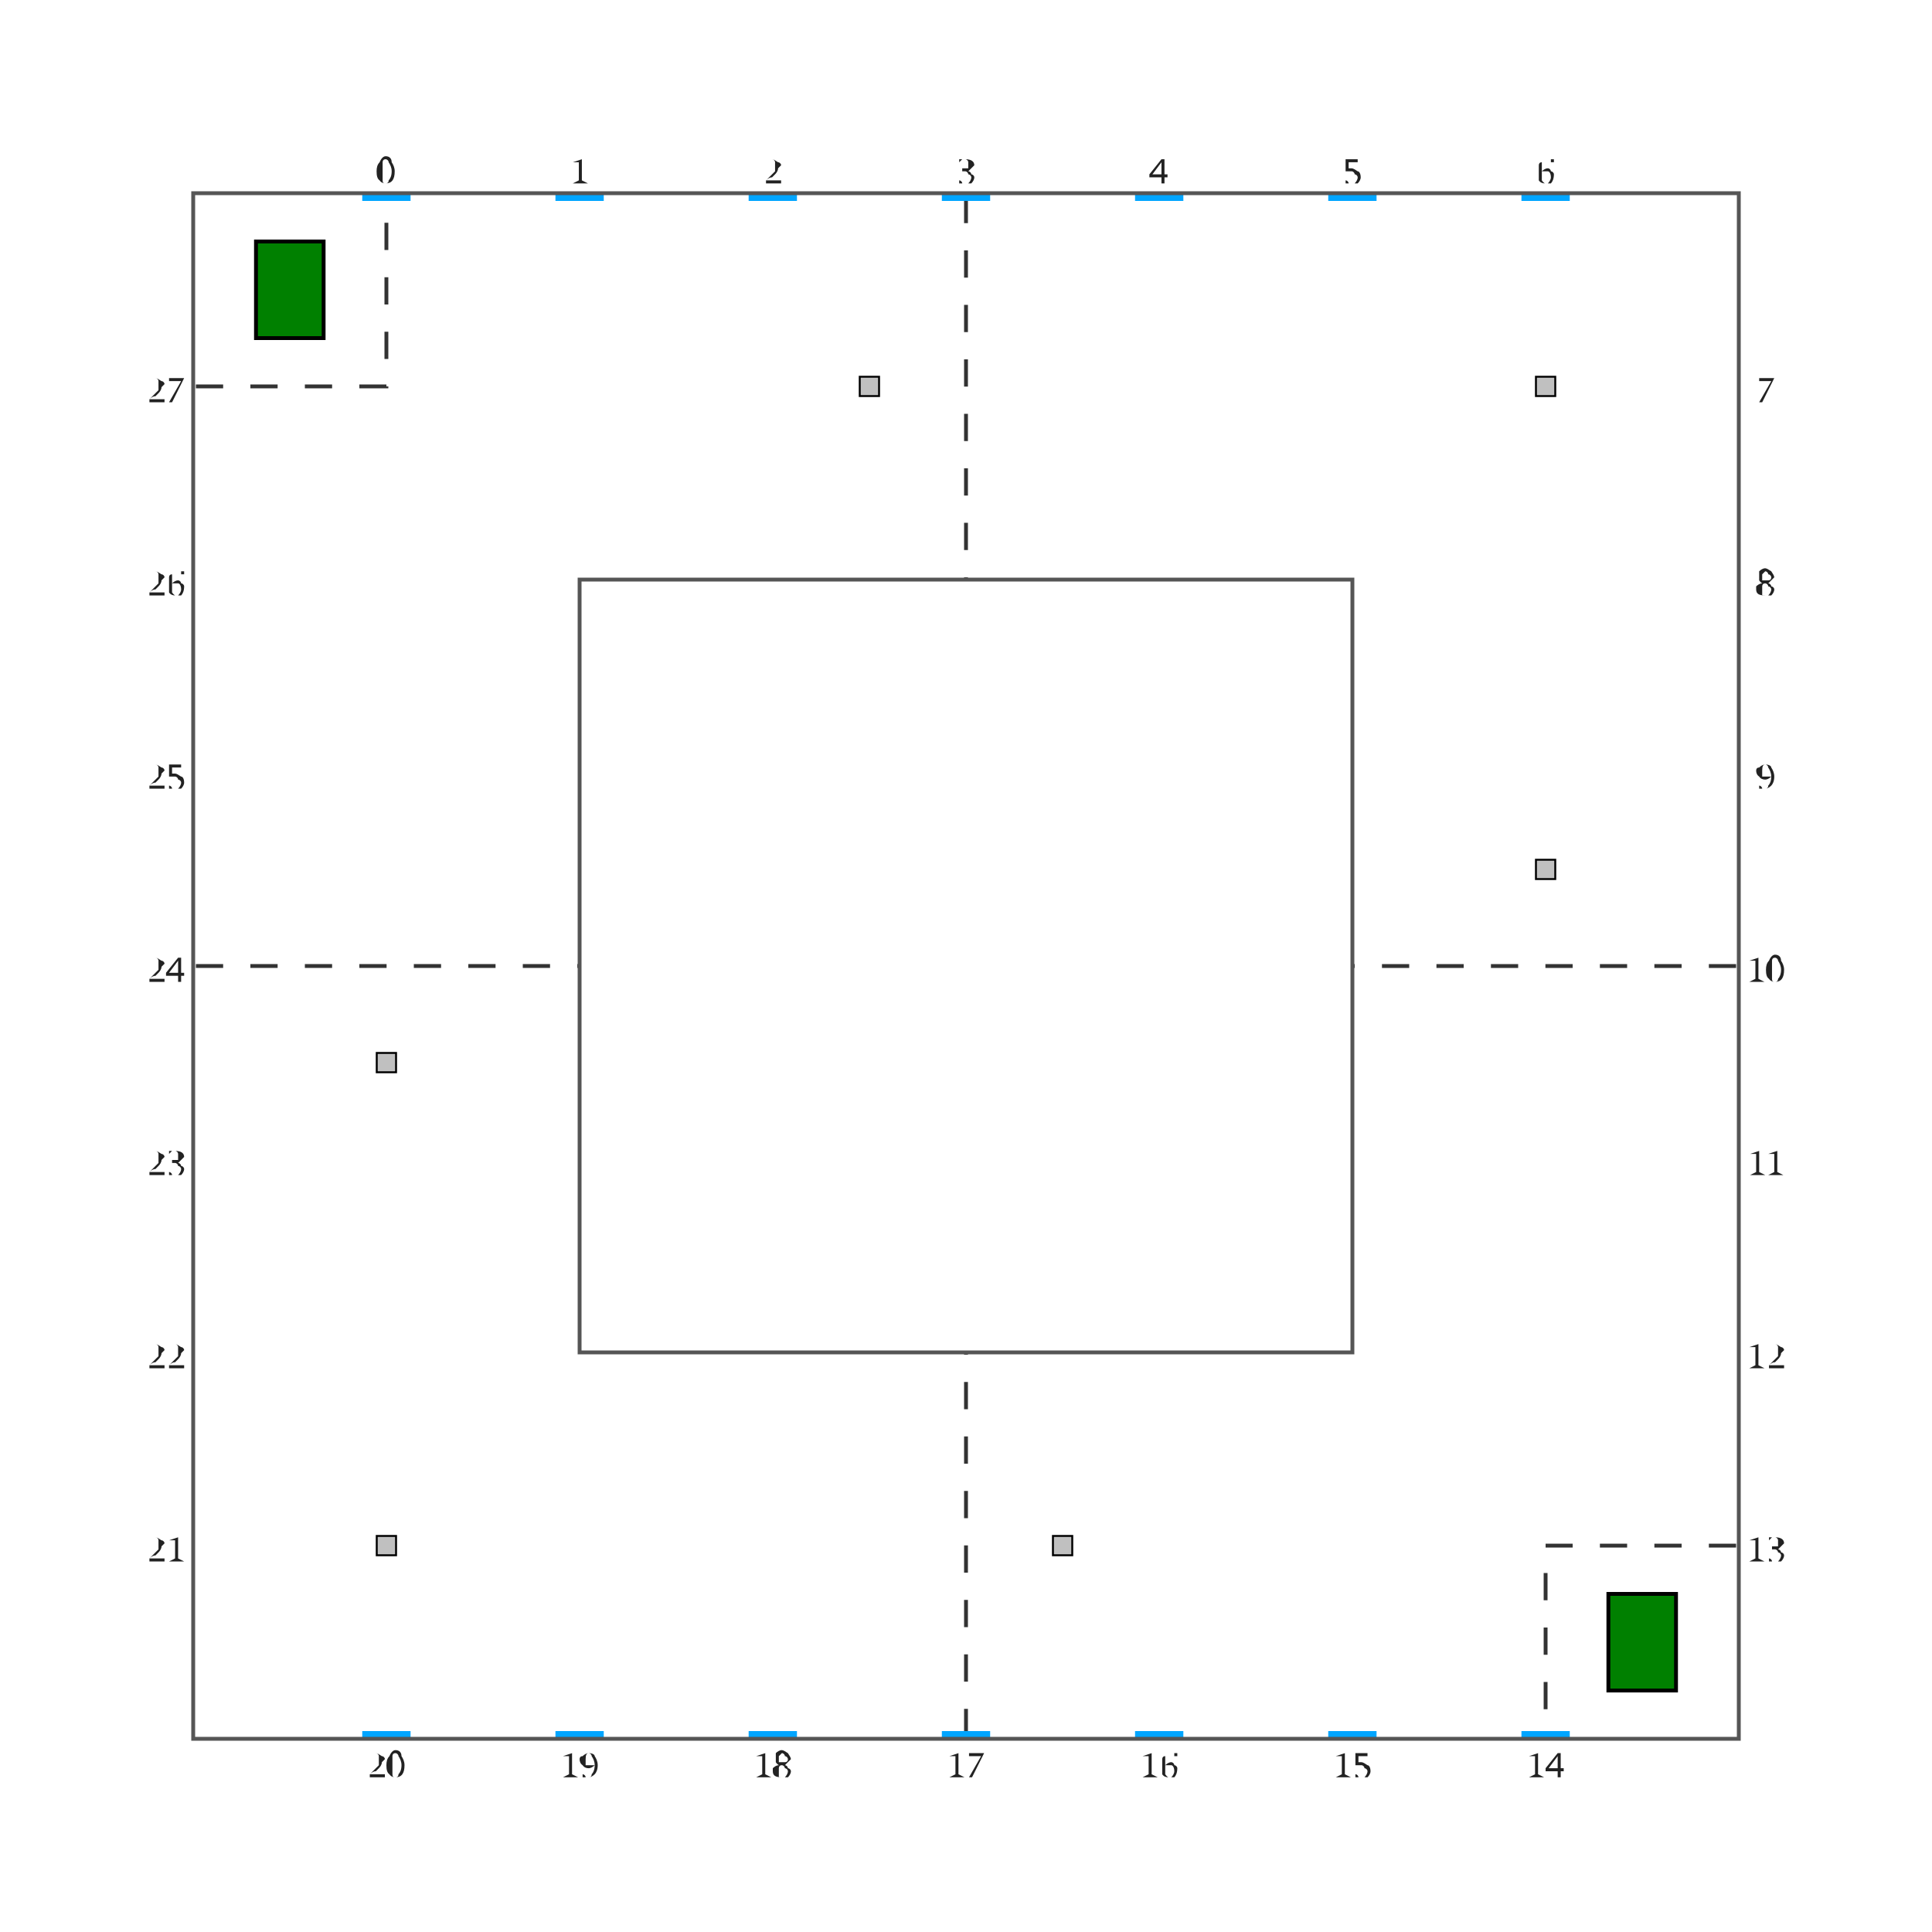
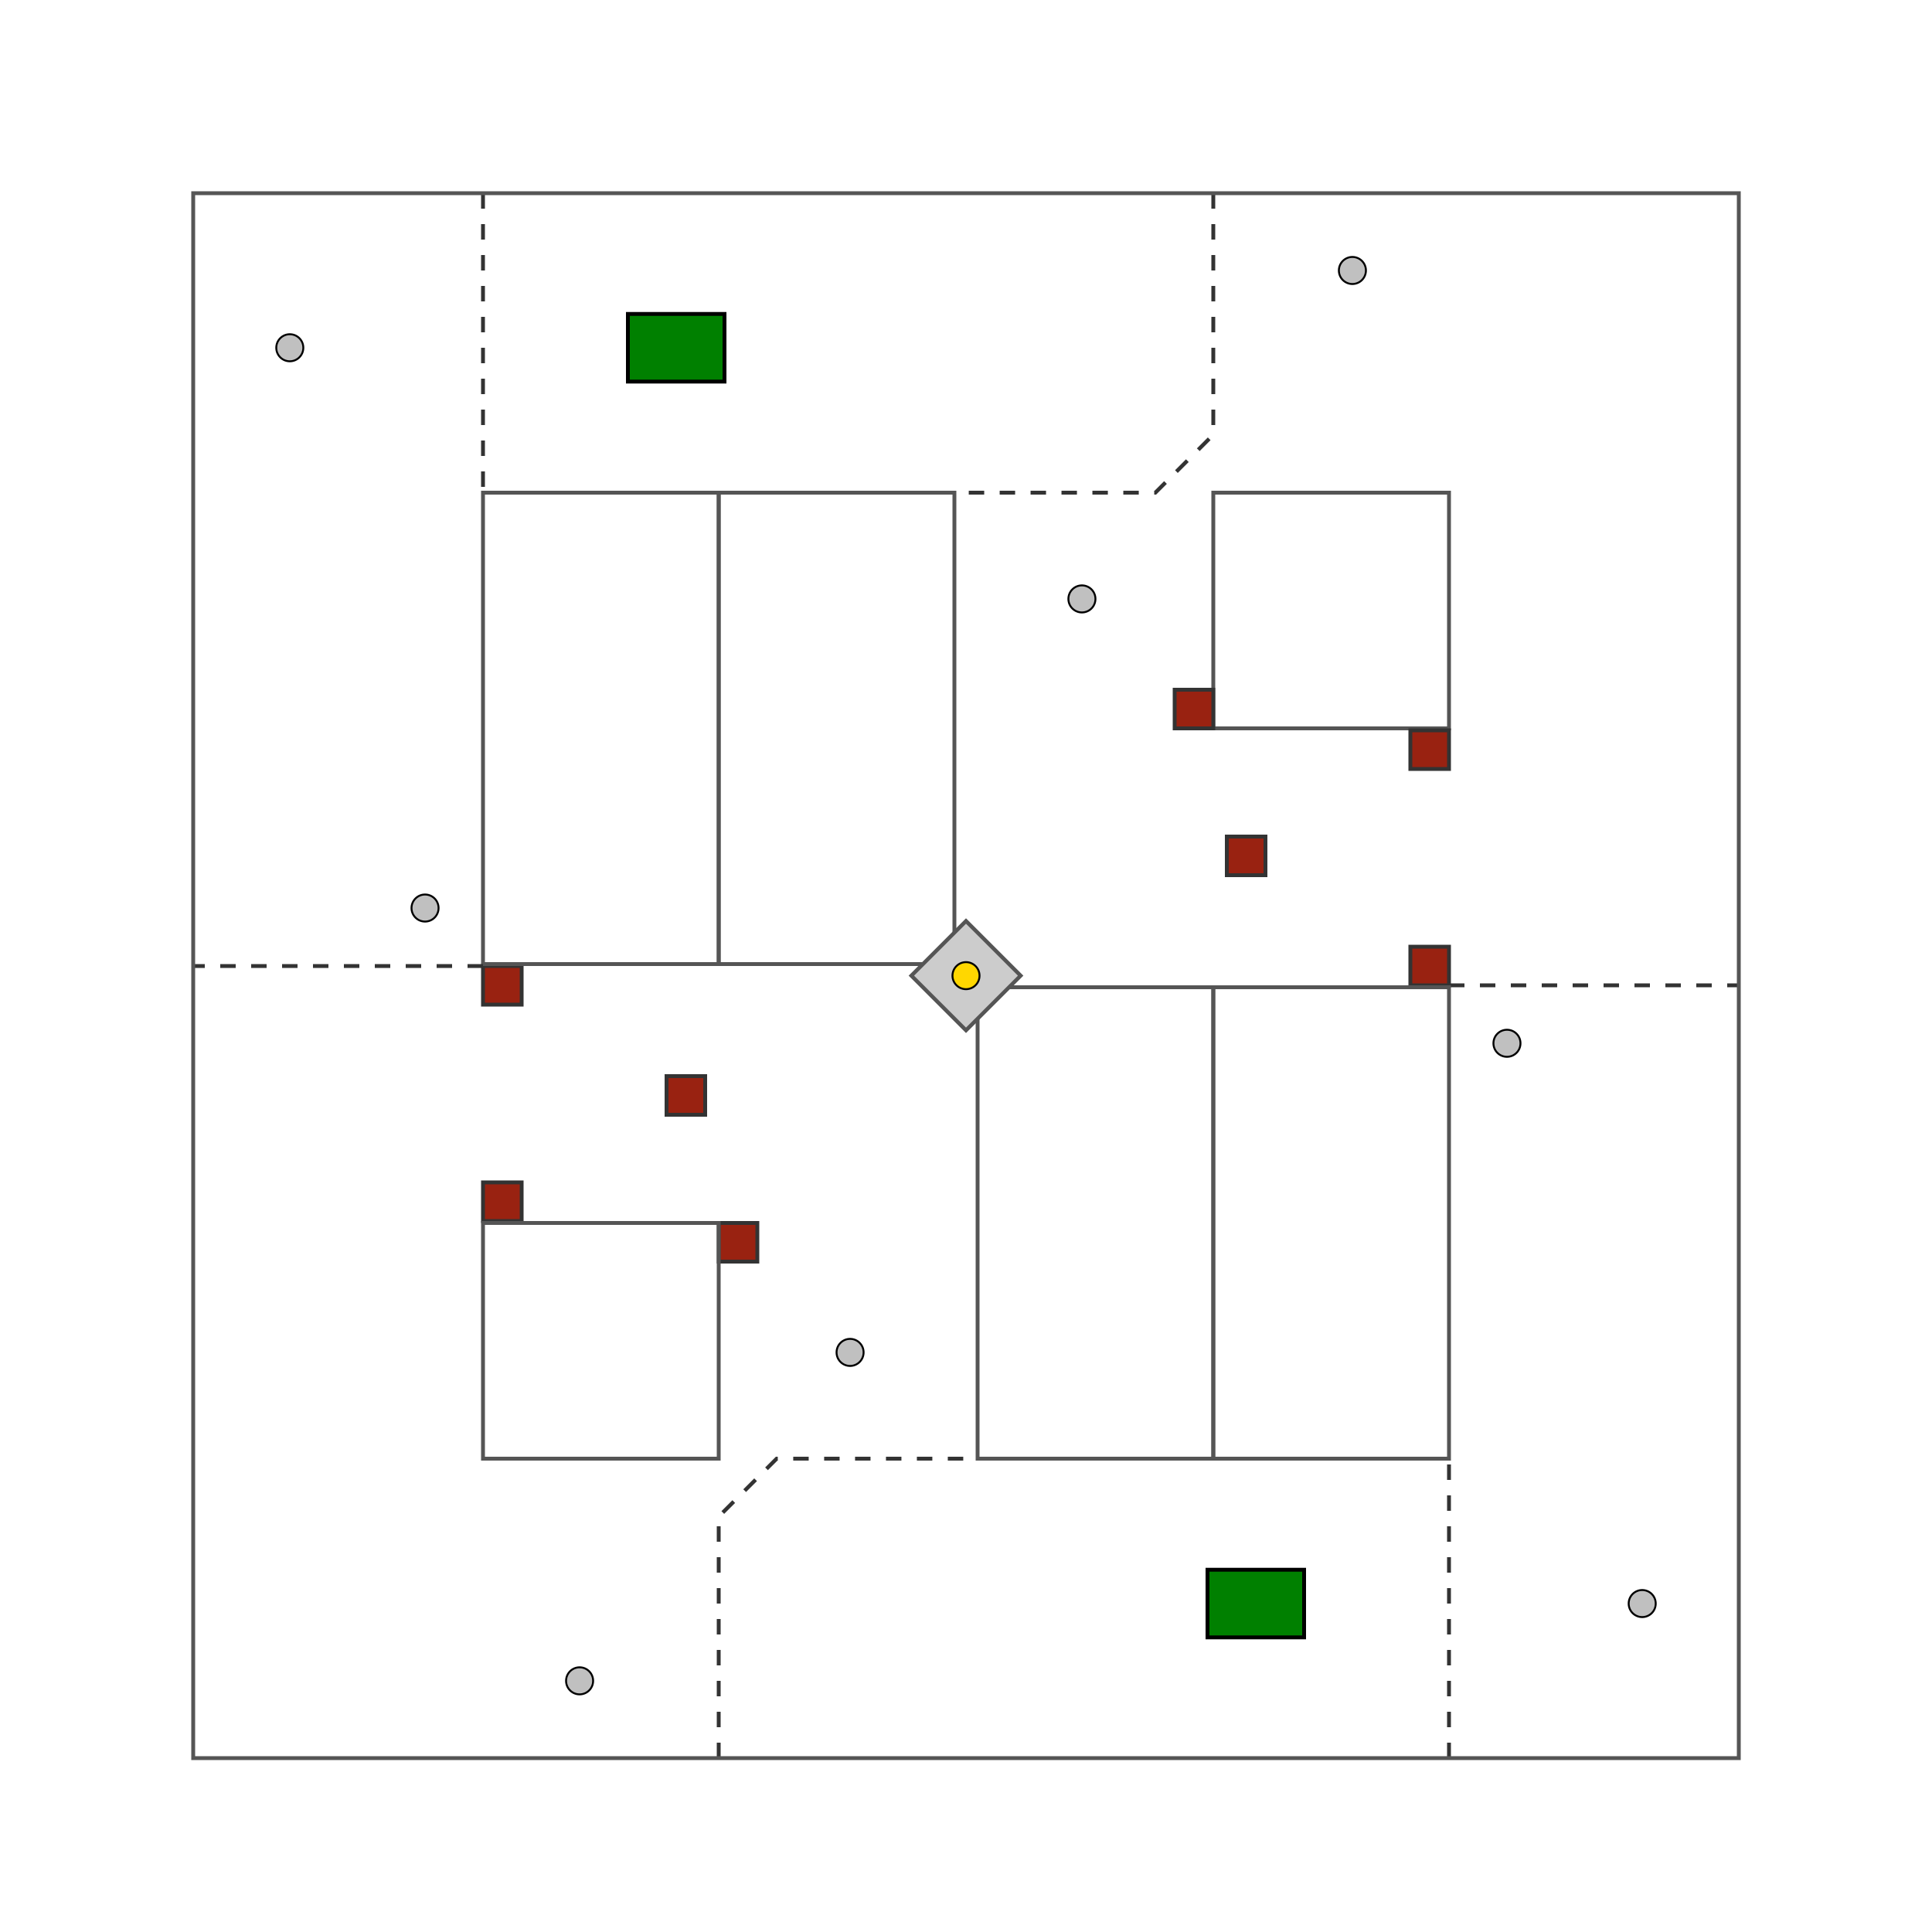
<svg xmlns="http://www.w3.org/2000/svg" xmlns:xlink="http://www.w3.org/1999/xlink" version="1.1" baseProfile="full" width="1000" height="1000">
  <style type="text/css">
    

      .arena-wall {
          fill: none;
+           stroke: #555;
+           stroke-width: .02;
+       }
+ 
+       .pedestal {
+           fill: #ccc;
          stroke: #555;
          stroke-width: .02;
      }

      .platform {
          fill: #bbb;
          stroke: #555;
          stroke-width: .02;
      }

      .can {
          stroke: black;
          stroke-width: 0.01;
          fill: silver;
      }

+       .supercan {
+           stroke: black;
+           stroke-width: 0.01;
+           fill: gold;
+       }
+ 
      #robot {
          fill: green;
          stroke: black;
          stroke-width: 0.02;
      }

      .zone-boundary {
          stroke: #333;
          stroke-width: 0.02;
-           stroke-dasharray: 0.141, 0.141;
+           /*stroke-dasharray: 0.141, 0.141;*/
+           stroke-dasharray: 0.08 0.08;
          stroke-dashoffset: -50%;
          fill: none;
      }

-       .marker {
-           fill: #00a5ff;
+       .obstacle {
+           stroke: #333;
+           stroke-width: 0.02;
+           fill: #921;
      }
- 
-       #marker-annotations text {
-           font-size: 0.2px;
-           text-anchor: middle;
-           fill: #222;
-       }
- 
-       text { font-size: 0.2px ; }

    
  </style>
  <defs>
-     <rect width="0.1" height="0.1" x="-0.05" y="-0.05" class="can" id="can" />
+     <circle cx="0" cy="0" r="0.07" id="can" />
    <rect width="0.35" height="0.5" x="-0.175" y="-0.25" id="robot" />
-     <g id="wall-marker">
-       <rect x="-0.125" y="0" width="0.25" height="0.04" class="marker" />
-     </g>
    <g id="side-zone">
-       <g transform="translate(0.5 0.5) rotate(0)">
+       <g transform="translate(2.5 0.8) rotate(90)">
        <use xlink:href="#robot" />
      </g>
-       <path class="zone-boundary" d="M 0 1 h 1 v -1" />
-       <line class="zone-boundary" x1="0" y1="4" x2="2" y2="4" />
-       <line class="zone-boundary" x1="4" y1="0" x2="4" y2="2" />
-       <use xlink:href="#can" transform="translate(1 4.5)" />
-       <use xlink:href="#can" transform="translate(1 7)" />
-       <use xlink:href="#can" transform="translate(4.5 7)" />
-       <use xlink:href="#wall-marker" x="1" />
-       <use xlink:href="#wall-marker" x="2" />
-       <use xlink:href="#wall-marker" x="3" />
-       <use xlink:href="#wall-marker" x="4" />
-       <use xlink:href="#wall-marker" x="5" />
-       <use xlink:href="#wall-marker" x="6" />
-       <use xlink:href="#wall-marker" x="7" />
+       <line class="zone-boundary" x1="1.5" y1="0" x2="1.5" y2="1.55" />
+       <path class="zone-boundary" d="M5.28 0 v1.25 l-.3 .3 h-1.04" />
+       <line class="zone-boundary" x1="6.5" y1="4.1" x2="8" y2="4.1" />
+       <use xlink:href="#can" transform="translate(0.5 0.8)" class="can" />
+       <use xlink:href="#can" transform="translate(1.2 3.7)" class="can" />
+       <use xlink:href="#can" transform="translate(2.0 7.7)" class="can" />
+       <use xlink:href="#can" transform="translate(3.4 6.0)" class="can" />
+       <g class="obstacle">
+         <rect width="0.2" height="0.2" x="1.5" y="4.0" />
+         <rect width="0.2" height="0.2" x="1.5" y="5.12" />
+         <rect width="0.2" height="0.2" x="2.45" y="4.57" />
+         <rect width="0.2" height="0.2" x="2.72" y="5.33" />
+       </g>
+       <rect width="1.22" height="2.44" x="1.5" y="1.55" class="arena-wall" />
+       <rect width="1.22" height="2.44" x="2.72" y="1.55" class="arena-wall" />
+       <rect width="1.22" height="1.22" x="5.28" y="1.55" class="arena-wall" />
    </g>
  </defs>
  <rect width="100%" height="100%" fill="white" />
  <g id="arena" transform="translate(100 100) scale(100)">
    <use xlink:href="#side-zone" />
-     <use xlink:href="#side-zone" transform="rotate(180 4 4)" />
-     <path d="M2 2 h4 v4 h-4 z" class="arena-wall" />
-     <rect width="8" height="8" x="0" y="0" class="arena-wall" />
-     <g id="marker-annotations">
-       <text x="1" y="-0.05">0</text>
-       <text x="2" y="-0.05">1</text>
-       <text x="3" y="-0.05">2</text>
-       <text x="4" y="-0.05">3</text>
-       <text x="5" y="-0.05">4</text>
-       <text x="6" y="-0.05">5</text>
-       <text x="7" y="-0.05">6</text>
-       <text x="8.14" y="1.08">7</text>
-       <text x="8.14" y="2.08">8</text>
-       <text x="8.14" y="3.08">9</text>
-       <text x="8.14" y="4.08">10</text>
-       <text x="8.14" y="5.08">11</text>
-       <text x="8.14" y="6.08">12</text>
-       <text x="8.14" y="7.08">13</text>
-       <text x="1" y="8.2">20</text>
-       <text x="2" y="8.2">19</text>
-       <text x="3" y="8.2">18</text>
-       <text x="4" y="8.2">17</text>
-       <text x="5" y="8.2">16</text>
-       <text x="6" y="8.2">15</text>
-       <text x="7" y="8.2">14</text>
-       <text x="-0.14" y="1.08">27</text>
-       <text x="-0.14" y="2.08">26</text>
-       <text x="-0.14" y="3.08">25</text>
-       <text x="-0.14" y="4.08">24</text>
-       <text x="-0.14" y="5.08">23</text>
-       <text x="-0.14" y="6.08">22</text>
-       <text x="-0.14" y="7.08">21</text>
+     <use xlink:href="#side-zone" transform="rotate(180 4 4.05)" />
+     <g id="pedestal" transform="translate(4, 4.05) rotate(45 0 0)">
+       <rect x="-0.2" y="-0.2" width="0.4" height="0.4" class="pedestal" />
+       <use xlink:href="#can" class="supercan" />
    </g>
+     <rect width="8" height="8.1" x="0" y="0" class="arena-wall" />
  </g>
</svg>
